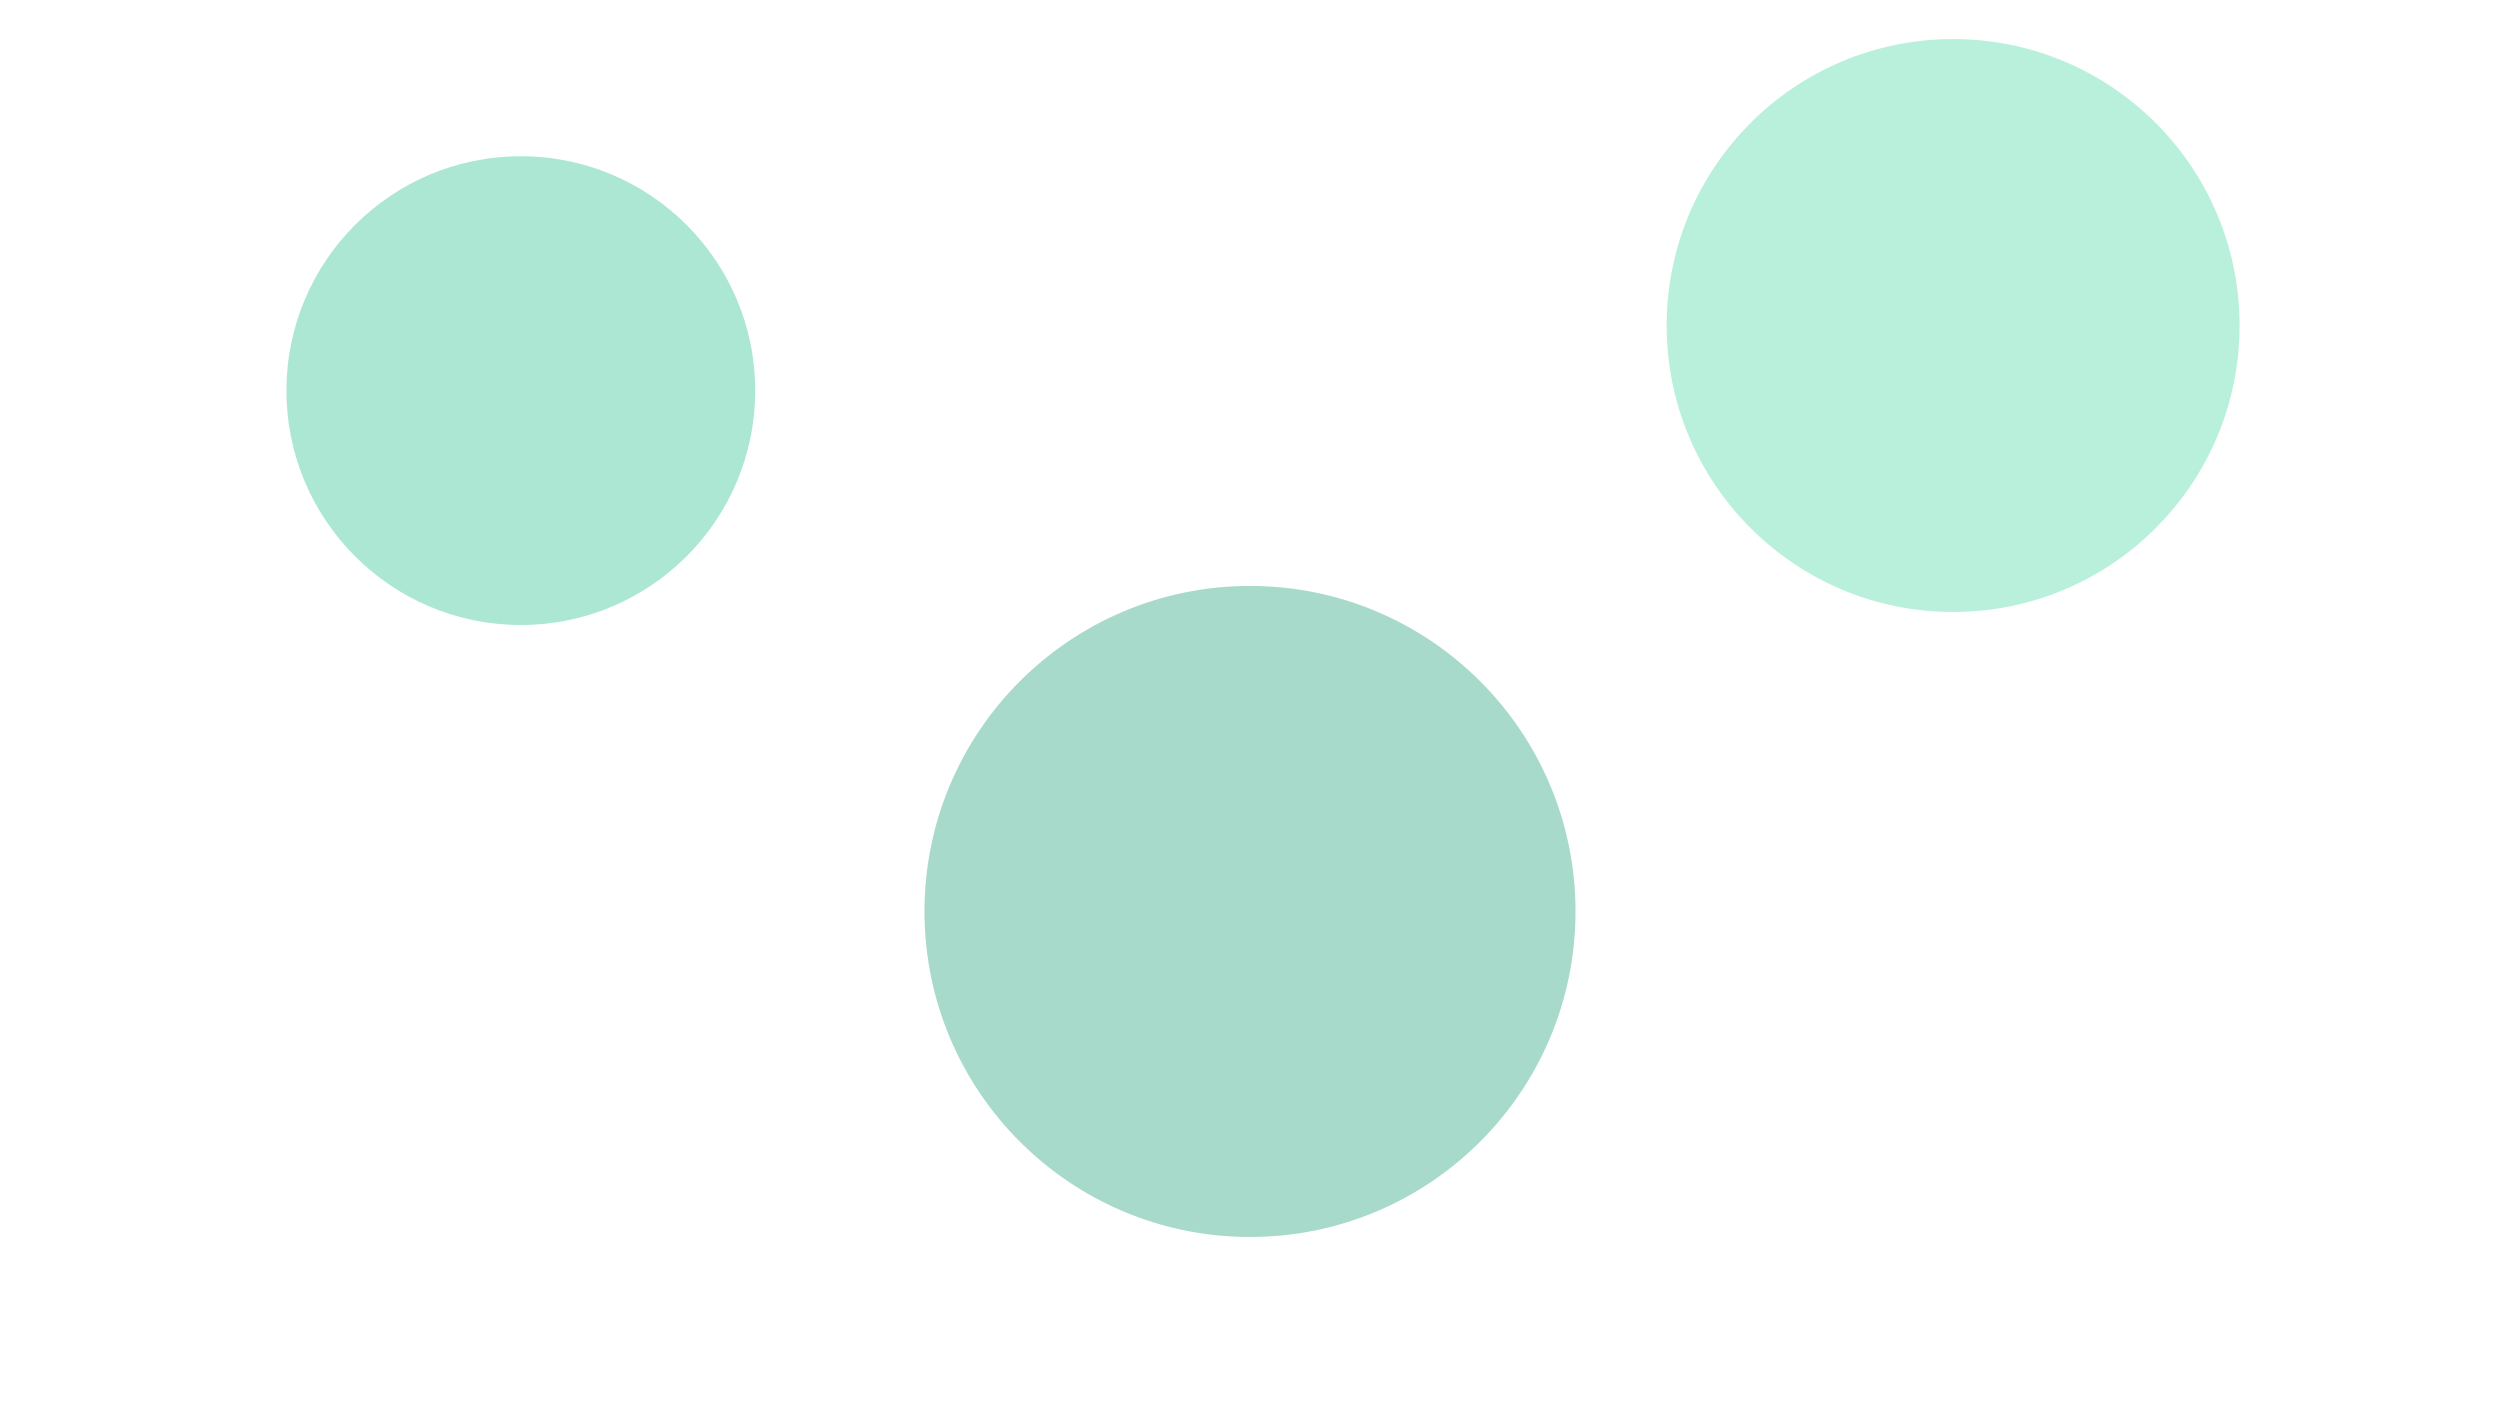
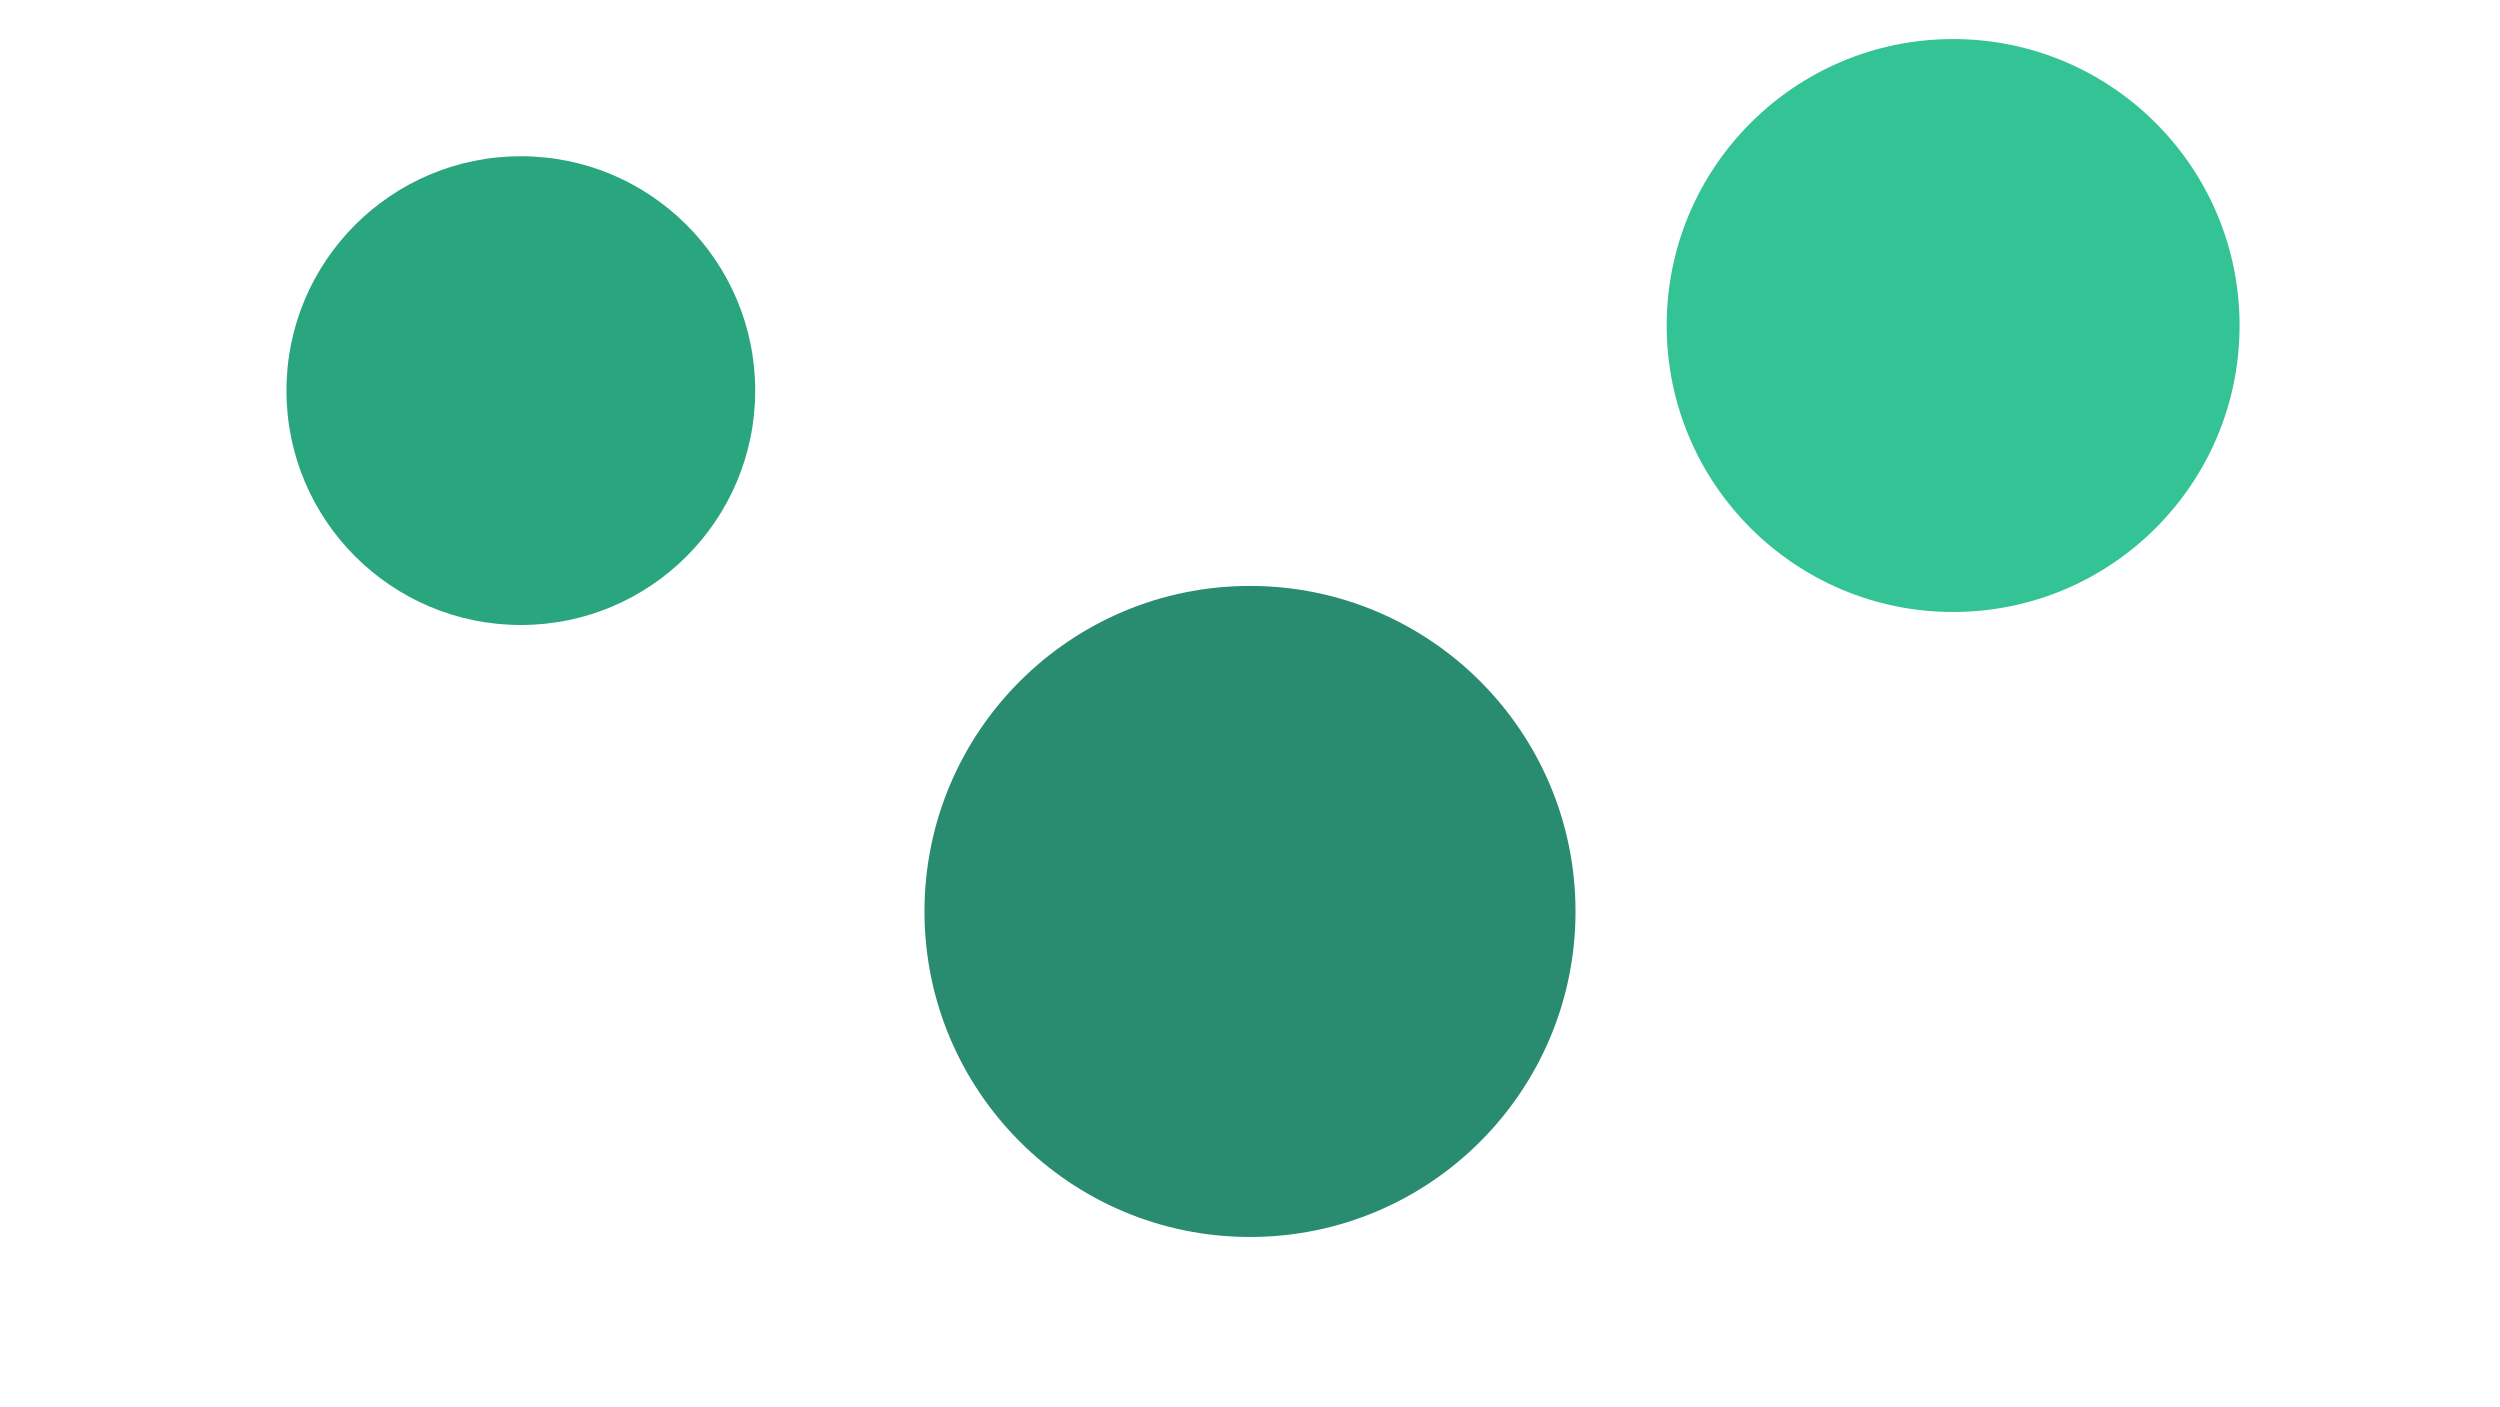
<svg xmlns="http://www.w3.org/2000/svg" width="1920" height="1080" viewBox="0 0 1920 1080" fill="none">
-   <g opacity="0.35">
-     <circle cx="400" cy="300" r="180" fill="#10b981" />
-     <circle cx="1500" cy="250" r="220" fill="#34d399" />
-     <circle cx="960" cy="700" r="250" fill="#059669" />
+   <g opacity="0.85">
+     <circle cx="400" cy="300" r="180" fill="#059669" />
+     <circle cx="1500" cy="250" r="220" fill="#10b981" />
+     <circle cx="960" cy="700" r="250" fill="#047857" />
  </g>
</svg>
